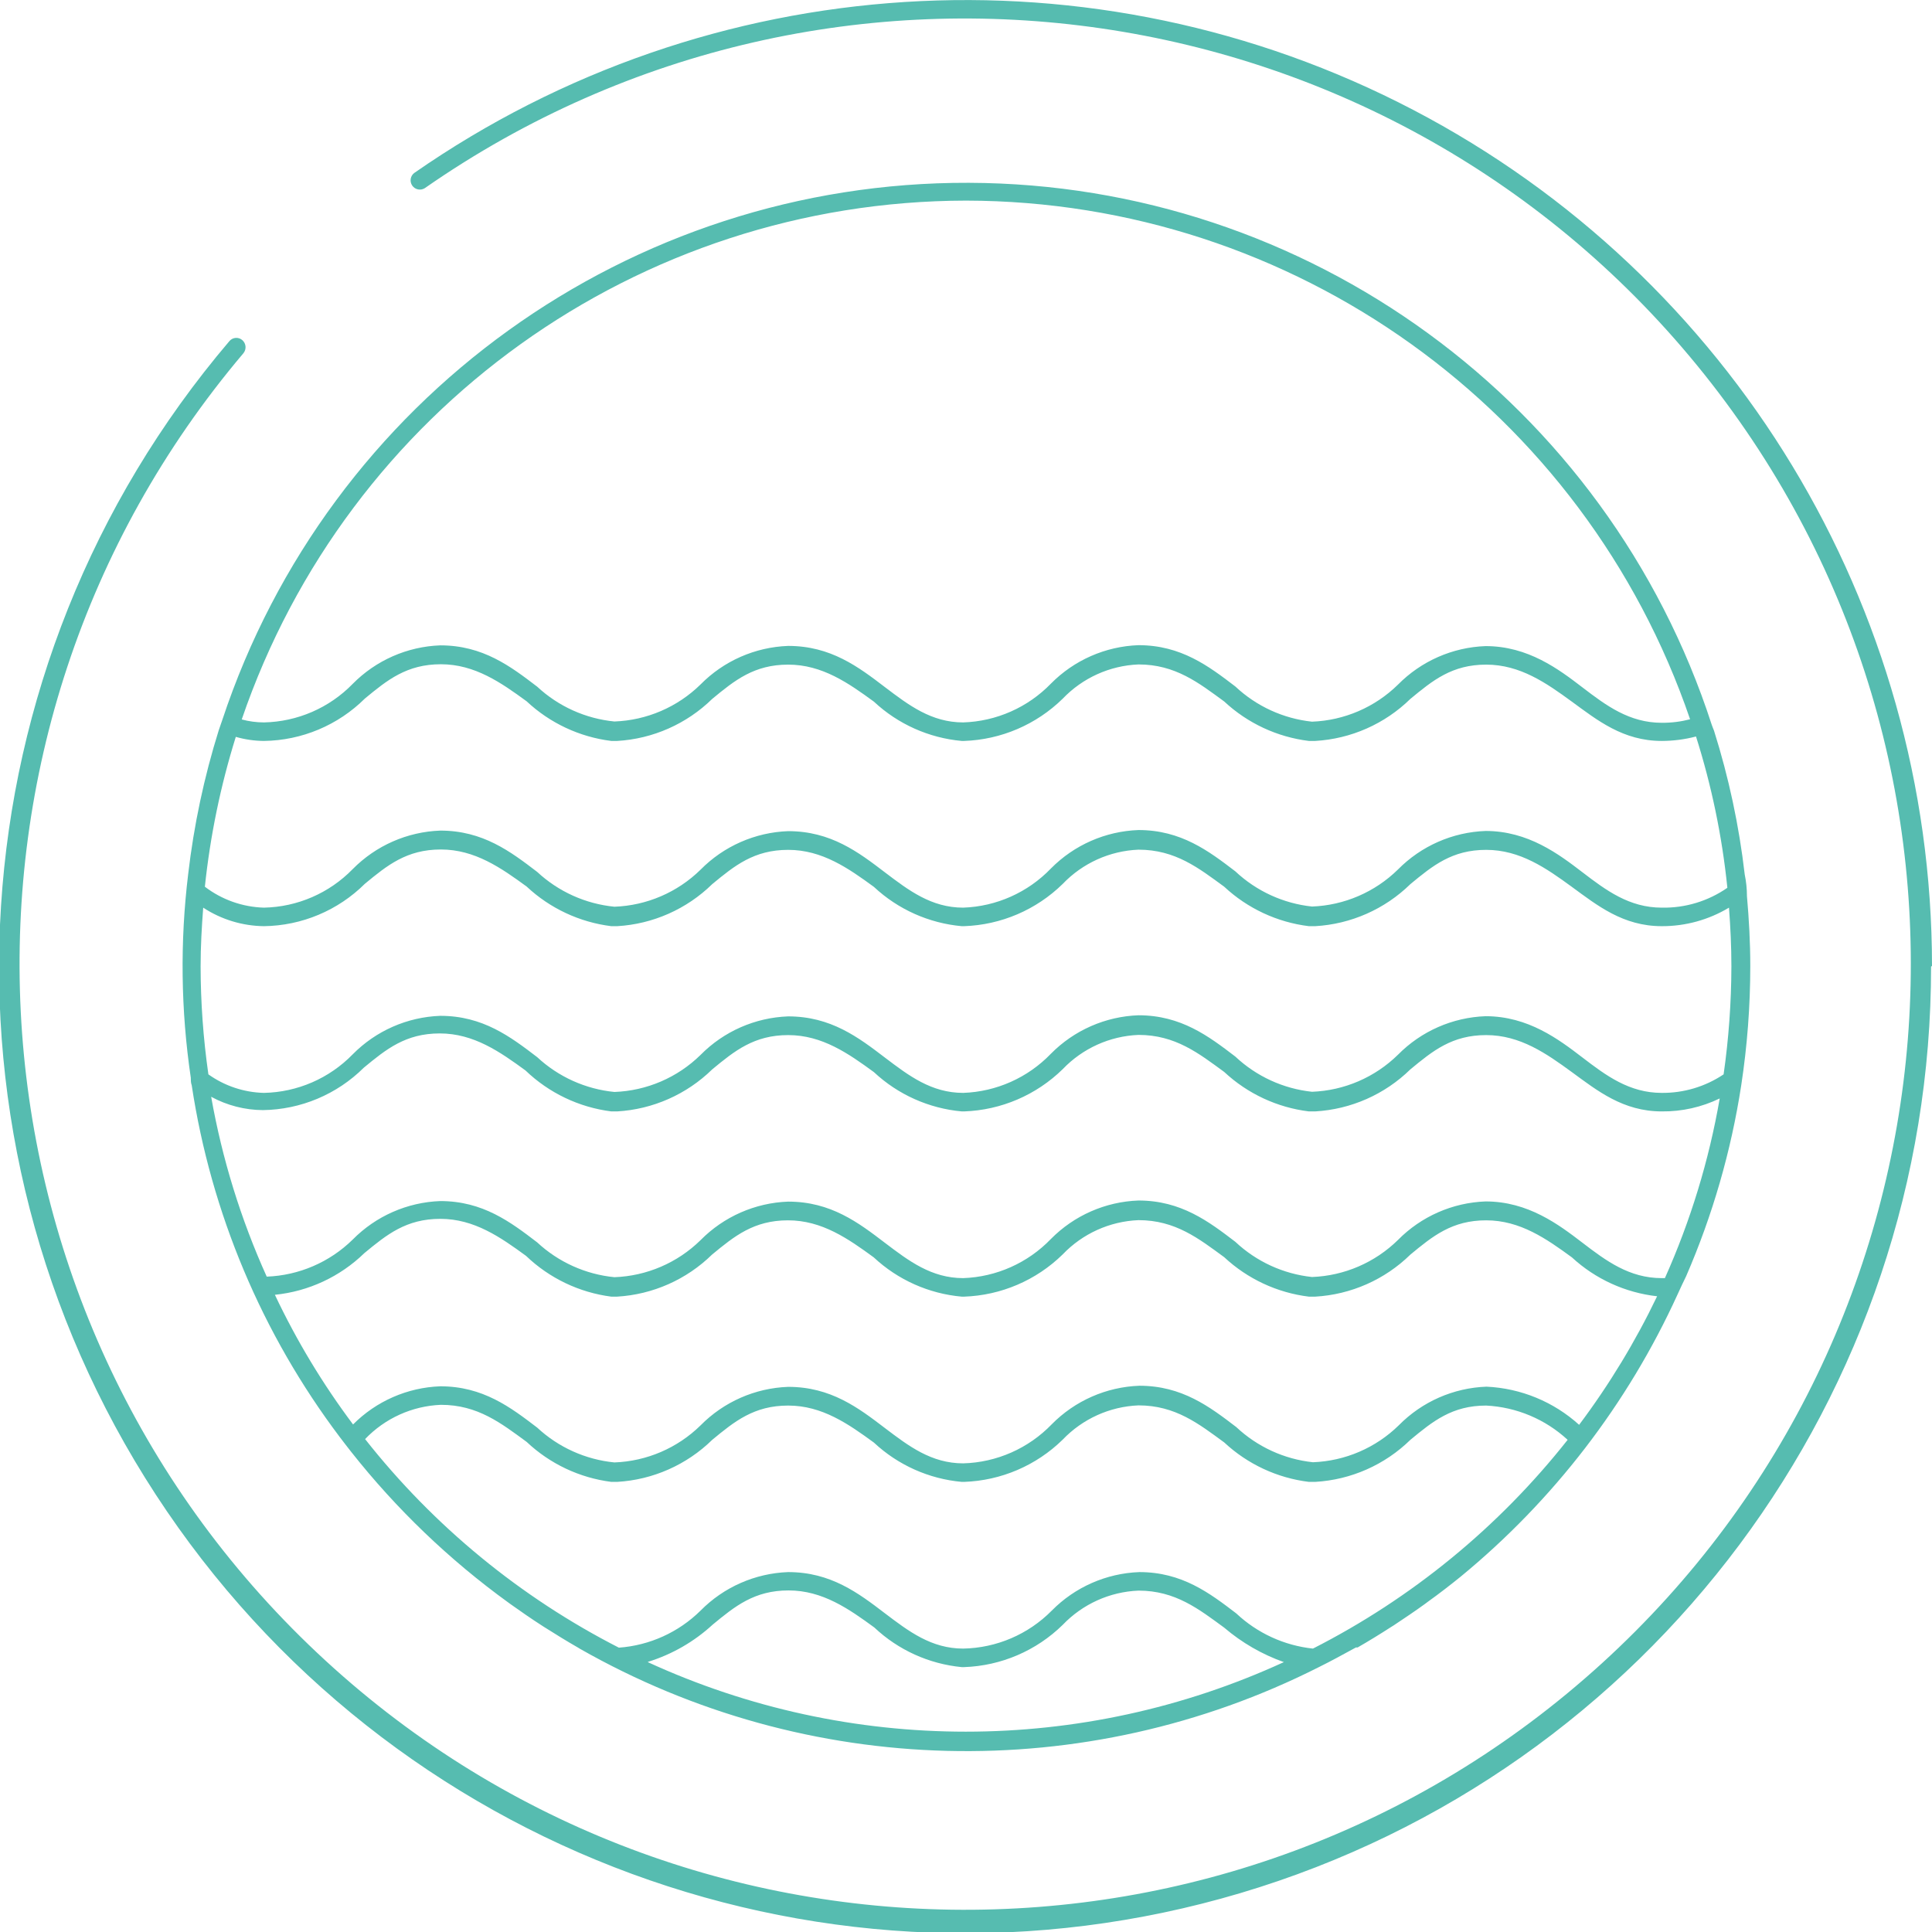
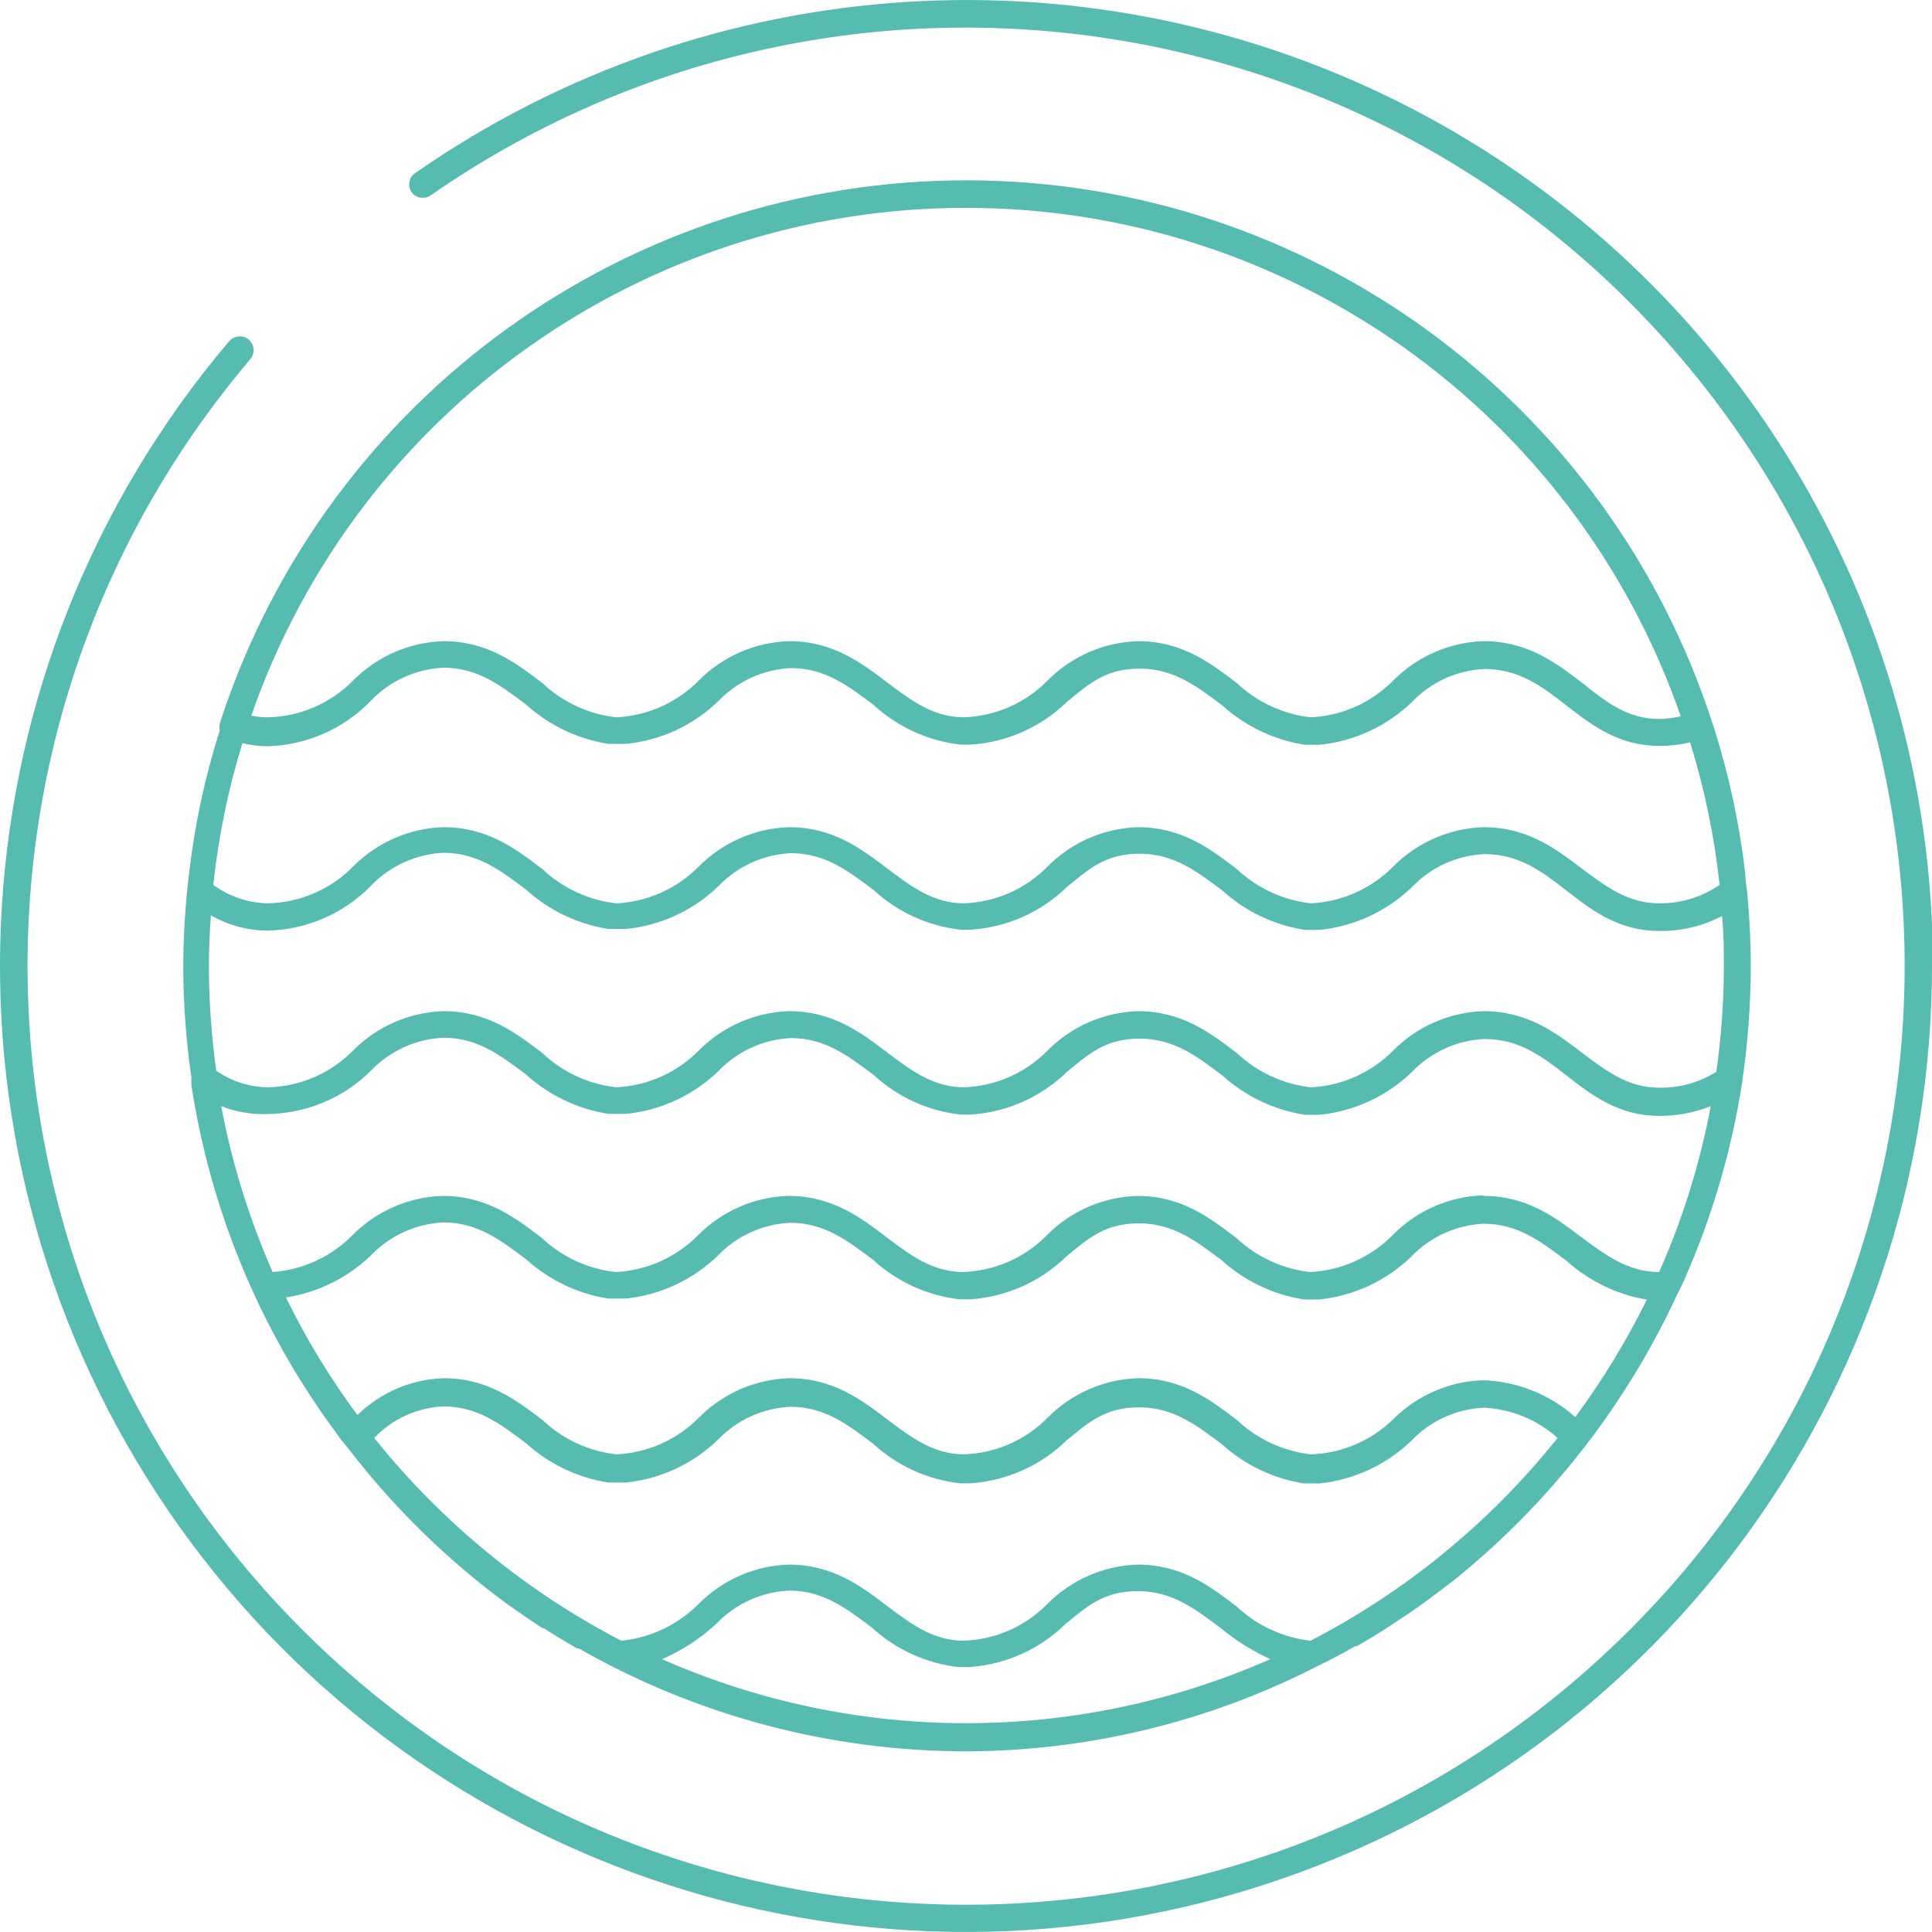
- <svg xmlns="http://www.w3.org/2000/svg" viewBox="0 0 104.3 104.3">
+ <svg xmlns="http://www.w3.org/2000/svg" viewBox="0 0 104.8 104.8">
  <defs>
    <style>.cls-1{fill:#56bcb0;}</style>
  </defs>
  <g id="Calque_2" data-name="Calque 2">
    <g id="Elements">
-       <path id="Pic-Eau" class="cls-1" d="M92.41,39.13A42.31,42.31,0,0,0,12,38.87l-.19.55h0a42.47,42.47,0,0,0-1.65,7.76h0a41.14,41.14,0,0,0,.14,11c0,.13,0,.27.05.41h0a42,42,0,0,0,8,19h0c.2.27.41.53.61.79h0a42.82,42.82,0,0,0,8.49,8.14l.11.08c.56.4,1.14.8,1.73,1.18l.11.07c.6.38,1.2.75,1.81,1.1l.08.05a42.17,42.17,0,0,0,39.91,1h0c.67-.33,1.32-.69,2-1.06l.09,0c.61-.35,1.21-.72,1.8-1.1l.16-.1c.57-.38,1.14-.76,1.69-1.16l.16-.12c.6-.43,1.18-.88,1.75-1.34h0A42.6,42.6,0,0,0,90.56,69.89c.16-.35.32-.7.47-1h0A41.91,41.91,0,0,0,94,58.6h0a42.76,42.76,0,0,0,.49-6.45c0-1.27-.07-2.53-.18-3.77h0q0-.59-.12-1.17h0a41.77,41.77,0,0,0-1.66-7.77h0C92.48,39.33,92.45,39.23,92.41,39.13ZM52.15,10.83a41.38,41.38,0,0,1,39.09,28,5.87,5.87,0,0,1-1.53.19c-1.75,0-3-.93-4.28-1.91s-2.93-2.23-5.23-2.23a7,7,0,0,0-4.73,2.08,7,7,0,0,1-4.64,2,7.15,7.15,0,0,1-4.14-1.9c-1.44-1.1-2.93-2.23-5.23-2.23a7,7,0,0,0-4.73,2.08A6.9,6.9,0,0,1,52,39c-1.72,0-2.94-.93-4.22-1.9-1.44-1.1-2.93-2.23-5.23-2.23a7,7,0,0,0-4.73,2.08,7,7,0,0,1-4.65,2A7.15,7.15,0,0,1,29,37.07c-1.44-1.1-2.93-2.23-5.23-2.23a7,7,0,0,0-4.73,2.08A6.88,6.88,0,0,1,14.25,39a4.64,4.64,0,0,1-1.2-.16A41.39,41.39,0,0,1,52.15,10.83ZM33.16,70h.15v0a8,8,0,0,0,5.13-2.27c1.21-1,2.26-1.85,4.1-1.85s3.26,1,4.63,2A8,8,0,0,0,51.92,70h.13a8,8,0,0,0,5.32-2.28,6,6,0,0,1,4.09-1.85c2,0,3.26,1,4.63,2A8.16,8.16,0,0,0,70.66,70v0H71v0a8,8,0,0,0,5.14-2.27c1.21-1,2.25-1.85,4.09-1.85s3.26,1,4.63,2a8.12,8.12,0,0,0,4.6,2.1,41.4,41.4,0,0,1-4.21,6.94,8,8,0,0,0-5-2.06,7,7,0,0,0-4.73,2.08,7,7,0,0,1-4.64,2,7.15,7.15,0,0,1-4.14-1.9c-1.44-1.1-2.93-2.23-5.23-2.23a7,7,0,0,0-4.73,2.08A6.9,6.9,0,0,1,52,79c-1.72,0-2.94-.93-4.22-1.9-1.44-1.1-2.93-2.23-5.23-2.23a7,7,0,0,0-4.73,2.08,7,7,0,0,1-4.65,2A7.15,7.15,0,0,1,29,77.07c-1.44-1.1-2.93-2.23-5.23-2.23a7,7,0,0,0-4.71,2.06,40.58,40.58,0,0,1-4.22-7,8.09,8.09,0,0,0,4.83-2.25c1.21-1,2.26-1.85,4.1-1.85s3.26,1,4.63,2A8.16,8.16,0,0,0,33,70v0ZM35,89.71a9.15,9.15,0,0,0,3.47-2c1.21-1,2.26-1.85,4.1-1.85s3.26,1,4.63,2A8,8,0,0,0,51.92,90h.13a8,8,0,0,0,5.32-2.28,6,6,0,0,1,4.09-1.85c2,0,3.26,1,4.63,2a10.21,10.21,0,0,0,3.22,1.86,41.13,41.13,0,0,1-34.34,0ZM70.88,89h0a7.15,7.15,0,0,1-4.14-1.9c-1.44-1.1-2.93-2.23-5.23-2.23a7,7,0,0,0-4.73,2.08A6.9,6.9,0,0,1,52,89c-1.72,0-2.94-.93-4.22-1.9-1.44-1.1-2.93-2.23-5.23-2.23a7,7,0,0,0-4.73,2.08,7,7,0,0,1-4.41,2A41.51,41.51,0,0,1,19.71,77.69a6,6,0,0,1,4.09-1.85c2,0,3.26,1,4.63,2A8.16,8.16,0,0,0,33,80v0h.32v0a8,8,0,0,0,5.13-2.27c1.21-1,2.26-1.85,4.1-1.85s3.26,1,4.63,2A8,8,0,0,0,51.92,80h.13a8,8,0,0,0,5.32-2.28,6,6,0,0,1,4.09-1.85c2,0,3.26,1,4.63,2A8.16,8.16,0,0,0,70.66,80v0H71v0a8,8,0,0,0,5.14-2.27c1.21-1,2.25-1.85,4.09-1.85a7,7,0,0,1,4.4,1.85A41.52,41.52,0,0,1,70.88,89Zm19-20h-.17c-1.75,0-3-.93-4.28-1.91s-2.93-2.23-5.23-2.23a7,7,0,0,0-4.73,2.08,7,7,0,0,1-4.64,2,7.15,7.15,0,0,1-4.14-1.9c-1.44-1.1-2.93-2.23-5.23-2.23a7,7,0,0,0-4.73,2.08A6.9,6.9,0,0,1,52,69c-1.72,0-2.94-.93-4.22-1.9-1.44-1.1-2.93-2.23-5.23-2.23a7,7,0,0,0-4.73,2.08,7,7,0,0,1-4.65,2A7.15,7.15,0,0,1,29,67.07c-1.44-1.1-2.93-2.23-5.23-2.23a7,7,0,0,0-4.73,2.08,7,7,0,0,1-4.64,2,40.81,40.81,0,0,1-3-9.71,5.92,5.92,0,0,0,2.79.72,7.88,7.88,0,0,0,5.45-2.29c1.21-1,2.26-1.85,4.1-1.85s3.26,1,4.63,2A8.16,8.16,0,0,0,33,60v0h.32v0a8,8,0,0,0,5.13-2.27c1.21-1,2.26-1.85,4.1-1.85s3.26,1,4.63,2A8,8,0,0,0,51.92,60h.13a8,8,0,0,0,5.32-2.28,6,6,0,0,1,4.09-1.85c2,0,3.26,1,4.63,2A8.16,8.16,0,0,0,70.66,60v0H71v0a8,8,0,0,0,5.14-2.27c1.21-1,2.25-1.85,4.09-1.85s3.26,1,4.63,2S87.62,60,89.71,60a7,7,0,0,0,3.13-.7A40.78,40.78,0,0,1,89.88,69Zm3.59-16.82A41.92,41.92,0,0,1,93.05,58a5.9,5.9,0,0,1-3.34,1c-1.75,0-3-.93-4.28-1.91s-2.93-2.23-5.23-2.23a7,7,0,0,0-4.73,2.08,7,7,0,0,1-4.64,2,7.15,7.15,0,0,1-4.14-1.9c-1.44-1.1-2.93-2.23-5.23-2.23a7,7,0,0,0-4.73,2.08A6.9,6.9,0,0,1,52,59c-1.72,0-2.94-.93-4.22-1.9-1.44-1.1-2.93-2.23-5.23-2.23a7,7,0,0,0-4.73,2.08,7,7,0,0,1-4.65,2A7.15,7.15,0,0,1,29,57.07c-1.44-1.1-2.93-2.23-5.23-2.23a7,7,0,0,0-4.73,2.08A6.88,6.88,0,0,1,14.25,59a5.39,5.39,0,0,1-3-1,41.56,41.56,0,0,1-.42-5.83c0-1.06.06-2.12.14-3.17a6.11,6.11,0,0,0,3.28,1,7.88,7.88,0,0,0,5.45-2.29c1.21-1,2.26-1.85,4.1-1.85s3.26,1,4.63,2A8.16,8.16,0,0,0,33,50v0h.32v0a8,8,0,0,0,5.13-2.27c1.21-1,2.26-1.85,4.1-1.85s3.26,1,4.63,2A8,8,0,0,0,51.92,50h.13a8,8,0,0,0,5.32-2.28,6,6,0,0,1,4.09-1.85c2,0,3.26,1,4.63,2A8.16,8.16,0,0,0,70.66,50v0H71v0a8,8,0,0,0,5.14-2.27c1.21-1,2.25-1.85,4.09-1.85s3.26,1,4.63,2S87.62,50,89.71,50a7,7,0,0,0,3.63-1C93.42,50.05,93.47,51.1,93.47,52.15Zm-.22-4.25A6,6,0,0,1,89.71,49c-1.75,0-3-.93-4.28-1.91s-2.93-2.23-5.23-2.23a7,7,0,0,0-4.73,2.08,7,7,0,0,1-4.64,2,7.15,7.15,0,0,1-4.14-1.9c-1.44-1.1-2.93-2.23-5.23-2.23a7,7,0,0,0-4.73,2.08A6.9,6.9,0,0,1,52,49c-1.72,0-2.94-.93-4.22-1.9-1.44-1.1-2.93-2.23-5.23-2.23a7,7,0,0,0-4.73,2.08,7,7,0,0,1-4.65,2A7.15,7.15,0,0,1,29,47.07c-1.44-1.1-2.93-2.23-5.23-2.23a7,7,0,0,0-4.73,2.08A6.88,6.88,0,0,1,14.25,49a5.51,5.51,0,0,1-3.19-1.13,41.79,41.79,0,0,1,1.67-8.09,5.63,5.63,0,0,0,1.52.22,7.88,7.88,0,0,0,5.45-2.29c1.21-1,2.26-1.85,4.1-1.85s3.26,1,4.63,2A8.16,8.16,0,0,0,33,40v0h.32v0a8,8,0,0,0,5.13-2.27c1.21-1,2.26-1.85,4.1-1.85s3.26,1,4.63,2A8,8,0,0,0,51.92,40h.13a8,8,0,0,0,5.32-2.28,6,6,0,0,1,4.09-1.85c2,0,3.26,1,4.63,2A8.16,8.16,0,0,0,70.66,40v0H71v0a8,8,0,0,0,5.14-2.27c1.21-1,2.25-1.85,4.09-1.85s3.26,1,4.63,2S87.62,40,89.71,40a7.35,7.35,0,0,0,1.85-.24A40.76,40.76,0,0,1,93.25,47.9Zm11,4.25A52.15,52.15,0,1,1,12.38,18.42a.49.49,0,0,1,.7-.06.51.51,0,0,1,.06.71,51.05,51.05,0,1,0,9.79-8.91.5.5,0,0,1-.57-.82A52.16,52.16,0,0,1,104.3,52.15Z" />
+       <path id="pic-Eau" class="cls-1" d="M104.8,52.4A52.4,52.4,0,1,1,12.43,18.51a.75.75,0,0,1,.52-.26.71.71,0,0,1,.54.17.76.76,0,0,1,.09,1.06,50.91,50.91,0,1,0,9.75-8.86.76.76,0,0,1-1-.19.73.73,0,0,1-.12-.56.69.69,0,0,1,.31-.48,52.4,52.4,0,0,1,82.33,43ZM12,39a42.55,42.55,0,0,1,80.9.26l.1.3a42.31,42.31,0,0,1,1.67,7.82c0,.4.09.79.12,1.18.12,1.35.18,2.59.18,3.8a43.9,43.9,0,0,1-.49,6.49,42.3,42.3,0,0,1-3,10.3c-.15.36-.31.71-.47,1A43.16,43.16,0,0,1,79.28,85.38h0l-.09.08c-.56.44-1.15.9-1.76,1.34l-.16.12c-.56.41-1.14.8-1.71,1.17l-.15.1c-.58.38-1.19.75-1.82,1.11l-.09,0c-.64.37-1.31.73-2,1.06A42,42,0,0,1,52.4,95a42.45,42.45,0,0,1-21-5.58l-.09,0c-.6-.34-1.21-.71-1.81-1.1l-.07,0c-.64-.42-1.23-.82-1.79-1.22l-.1-.07A42.83,42.83,0,0,1,19,78.71l-.2-.25c-.14-.17-.29-.35-.42-.54a42.47,42.47,0,0,1-8-19.07l0-.27,0-.15a42.61,42.61,0,0,1-.44-6,43.24,43.24,0,0,1,.31-5,41.24,41.24,0,0,1,1.67-7.81C11.87,39.41,11.93,39.22,12,39Zm79.16-.18a41.05,41.05,0,0,0-77.53,0,4.28,4.28,0,0,0,.87.09,6.69,6.69,0,0,0,4.66-2,7.21,7.21,0,0,1,4.89-2.13c2.38,0,3.91,1.16,5.38,2.28a6.94,6.94,0,0,0,4,1.85,6.73,6.73,0,0,0,4.48-2,7.21,7.21,0,0,1,4.89-2.13c2.38,0,3.91,1.16,5.38,2.28,1.25.94,2.43,1.83,4.07,1.85a6.67,6.67,0,0,0,4.58-2,7.21,7.21,0,0,1,4.89-2.13c2.39,0,3.91,1.16,5.38,2.28a7,7,0,0,0,4,1.85,6.73,6.73,0,0,0,4.48-2,7.21,7.21,0,0,1,4.89-2.13c2.39,0,3.91,1.16,5.38,2.28C87.1,38.07,88.29,39,90,39A5.88,5.88,0,0,0,91.16,38.86ZM14.5,40.48a5.74,5.74,0,0,1-1.35-.17A40.81,40.81,0,0,0,11.57,48a5.19,5.19,0,0,0,2.93,1,6.69,6.69,0,0,0,4.66-2,7.21,7.21,0,0,1,4.89-2.13c2.38,0,3.91,1.16,5.38,2.28a6.94,6.94,0,0,0,4,1.85,6.73,6.73,0,0,0,4.48-2,7.21,7.21,0,0,1,4.89-2.13c2.38,0,3.91,1.16,5.38,2.28,1.25.94,2.43,1.83,4.07,1.85a6.67,6.67,0,0,0,4.58-2,7.21,7.21,0,0,1,4.89-2.13c2.39,0,3.91,1.16,5.38,2.28a7,7,0,0,0,4,1.85,6.73,6.73,0,0,0,4.48-2,7.21,7.21,0,0,1,4.89-2.13c2.39,0,3.91,1.16,5.38,2.28C87.1,48.07,88.29,49,90,49a5.68,5.68,0,0,0,3.28-1,41,41,0,0,0-1.6-7.73,7.21,7.21,0,0,1-1.68.19c-2.17,0-3.63-1.1-5-2.17s-2.6-2-4.48-2a5.79,5.79,0,0,0-3.93,1.79,8.44,8.44,0,0,1-5,2.32h0l-.25,0h-.56v0a8.63,8.63,0,0,1-4.47-2.13c-1.34-1-2.6-2-4.48-2s-2.76.83-3.94,1.79a8.25,8.25,0,0,1-5.22,2.33h-.26l-.31,0a8.33,8.33,0,0,1-4.71-2.15c-1.34-1-2.6-2-4.48-2a5.81,5.81,0,0,0-3.94,1.79,8.41,8.41,0,0,1-5,2.32h0l-.25,0H33v0a8.64,8.64,0,0,1-4.46-2.13c-1.34-1-2.6-2-4.48-2a5.81,5.81,0,0,0-3.94,1.79A8.09,8.09,0,0,1,14.5,40.48Zm0,10a6.18,6.18,0,0,1-3.06-.83c-.07,1-.11,1.9-.11,2.75a42.29,42.29,0,0,0,.4,5.68,5,5,0,0,0,2.77.9,6.69,6.69,0,0,0,4.66-2,7.21,7.21,0,0,1,4.89-2.13c2.38,0,3.91,1.16,5.38,2.28a6.94,6.94,0,0,0,4,1.85,6.73,6.73,0,0,0,4.48-2,7.21,7.21,0,0,1,4.89-2.13c2.38,0,3.91,1.16,5.38,2.28,1.25.94,2.43,1.83,4.07,1.85a6.67,6.67,0,0,0,4.58-2,7.21,7.21,0,0,1,4.89-2.13c2.39,0,3.91,1.16,5.38,2.28a7,7,0,0,0,4,1.85,6.73,6.73,0,0,0,4.48-2,7.21,7.21,0,0,1,4.89-2.13c2.39,0,3.91,1.16,5.38,2.28C87.1,58.07,88.29,59,90,59a5.62,5.62,0,0,0,3.1-.86,41.19,41.19,0,0,0,.41-5.72c0-.84,0-1.72-.1-2.73a7.15,7.15,0,0,1-3.41.81c-2.17,0-3.63-1.1-5-2.17s-2.6-2-4.48-2a5.79,5.79,0,0,0-3.93,1.79,8.44,8.44,0,0,1-5,2.32h0l-.25,0h-.56v0a8.63,8.63,0,0,1-4.47-2.13c-1.34-1-2.6-2-4.48-2s-2.76.83-3.94,1.79a8.25,8.25,0,0,1-5.22,2.33h-.26l-.31,0a8.33,8.33,0,0,1-4.71-2.15c-1.34-1-2.6-2-4.48-2a5.81,5.81,0,0,0-3.94,1.79,8.41,8.41,0,0,1-5,2.32h0l-.25,0H33v0a8.64,8.64,0,0,1-4.46-2.13c-1.34-1-2.6-2-4.48-2a5.81,5.81,0,0,0-3.94,1.79A8.09,8.09,0,0,1,14.5,50.48ZM35.91,90a40.92,40.92,0,0,0,33,0,12.26,12.26,0,0,1-2.7-1.69c-1.34-1-2.6-2-4.48-2s-2.76.83-3.94,1.79a8.25,8.25,0,0,1-5.22,2.33h-.26l-.31,0a8.33,8.33,0,0,1-4.71-2.15c-1.34-1-2.6-2-4.48-2a5.81,5.81,0,0,0-3.94,1.79A10.41,10.41,0,0,1,35.91,90ZM84.49,78a6.44,6.44,0,0,0-4-1.64,5.79,5.79,0,0,0-3.93,1.79,8.44,8.44,0,0,1-5,2.32h0l-.25,0h-.56v0a8.63,8.63,0,0,1-4.47-2.13c-1.34-1-2.6-2-4.48-2s-2.76.83-3.94,1.79a8.25,8.25,0,0,1-5.22,2.33h-.26l-.31,0a8.33,8.33,0,0,1-4.71-2.15c-1.34-1-2.6-2-4.48-2a5.81,5.81,0,0,0-3.94,1.79,8.41,8.41,0,0,1-5,2.32h0l-.25,0H33v0a8.64,8.64,0,0,1-4.46-2.13c-1.34-1-2.6-2-4.48-2A5.52,5.52,0,0,0,20.3,78,41.91,41.91,0,0,0,33.7,89a6.87,6.87,0,0,0,4.2-2,7.21,7.21,0,0,1,4.89-2.13c2.38,0,3.91,1.16,5.38,2.28,1.25.94,2.43,1.83,4.07,1.85a6.67,6.67,0,0,0,4.58-2,7.21,7.21,0,0,1,4.89-2.13c2.39,0,3.91,1.16,5.38,2.28a7,7,0,0,0,4,1.85A41.61,41.61,0,0,0,84.49,78Zm-8.93-1a7.21,7.21,0,0,1,4.89-2.13,7.9,7.9,0,0,1,5,2,41.83,41.83,0,0,0,3.88-6.37,8.76,8.76,0,0,1-4.37-2.12c-1.34-1-2.6-2-4.48-2a5.79,5.79,0,0,0-3.93,1.79,8.44,8.44,0,0,1-5,2.32h0l-.25,0h-.56v0a8.63,8.63,0,0,1-4.47-2.13c-1.34-1-2.6-2-4.48-2s-2.76.83-3.94,1.79a8.25,8.25,0,0,1-5.22,2.33h-.26l-.31,0a8.33,8.33,0,0,1-4.71-2.15c-1.34-1-2.6-2-4.48-2a5.81,5.81,0,0,0-3.94,1.79,8.41,8.41,0,0,1-5,2.32h0l-.25,0h-.11l0-.24v.24H33v0a8.64,8.64,0,0,1-4.46-2.13c-1.34-1-2.6-2-4.48-2a5.81,5.81,0,0,0-3.94,1.79,8.56,8.56,0,0,1-4.61,2.28,40.67,40.67,0,0,0,3.88,6.38,7,7,0,0,1,4.67-2c2.38,0,3.91,1.16,5.38,2.28a6.94,6.94,0,0,0,4,1.85,6.73,6.73,0,0,0,4.48-2,7.21,7.21,0,0,1,4.89-2.13c2.38,0,3.91,1.16,5.38,2.28,1.25.94,2.43,1.83,4.07,1.85a6.67,6.67,0,0,0,4.58-2,7.21,7.21,0,0,1,4.89-2.13c2.39,0,3.91,1.16,5.38,2.28a7,7,0,0,0,4,1.85A6.73,6.73,0,0,0,75.56,77Zm4.89-12.13c2.39,0,3.91,1.16,5.38,2.28C87.1,68.07,88.29,69,90,69h0a40.74,40.74,0,0,0,2.8-9,7.38,7.38,0,0,1-2.8.53c-2.17,0-3.63-1.1-5-2.17s-2.6-2-4.48-2a5.79,5.79,0,0,0-3.93,1.79,8.44,8.44,0,0,1-5,2.32h0l-.25,0h-.56v0a8.63,8.63,0,0,1-4.47-2.13c-1.34-1-2.6-2-4.48-2s-2.76.83-3.94,1.79a8.25,8.25,0,0,1-5.22,2.33h-.26l-.31,0a8.33,8.33,0,0,1-4.71-2.15c-1.34-1-2.6-2-4.48-2a5.81,5.81,0,0,0-3.94,1.79,8.41,8.41,0,0,1-5,2.32h0l-.25,0H33v0a8.64,8.64,0,0,1-4.46-2.13c-1.34-1-2.6-2-4.48-2a5.81,5.81,0,0,0-3.94,1.79,8.09,8.09,0,0,1-5.61,2.35A6.12,6.12,0,0,1,12,60a41.08,41.08,0,0,0,2.79,9,6.75,6.75,0,0,0,4.33-2,7.21,7.21,0,0,1,4.89-2.13c2.38,0,3.91,1.16,5.38,2.28a6.94,6.94,0,0,0,4,1.85,6.73,6.73,0,0,0,4.48-2,7.21,7.21,0,0,1,4.89-2.13c2.38,0,3.91,1.16,5.38,2.28,1.25.94,2.43,1.83,4.07,1.85a6.67,6.67,0,0,0,4.58-2,7.21,7.21,0,0,1,4.89-2.13c2.39,0,3.91,1.16,5.38,2.28a7,7,0,0,0,4,1.85,6.73,6.73,0,0,0,4.48-2A7.21,7.21,0,0,1,80.45,64.84Z" />
    </g>
  </g>
</svg>
